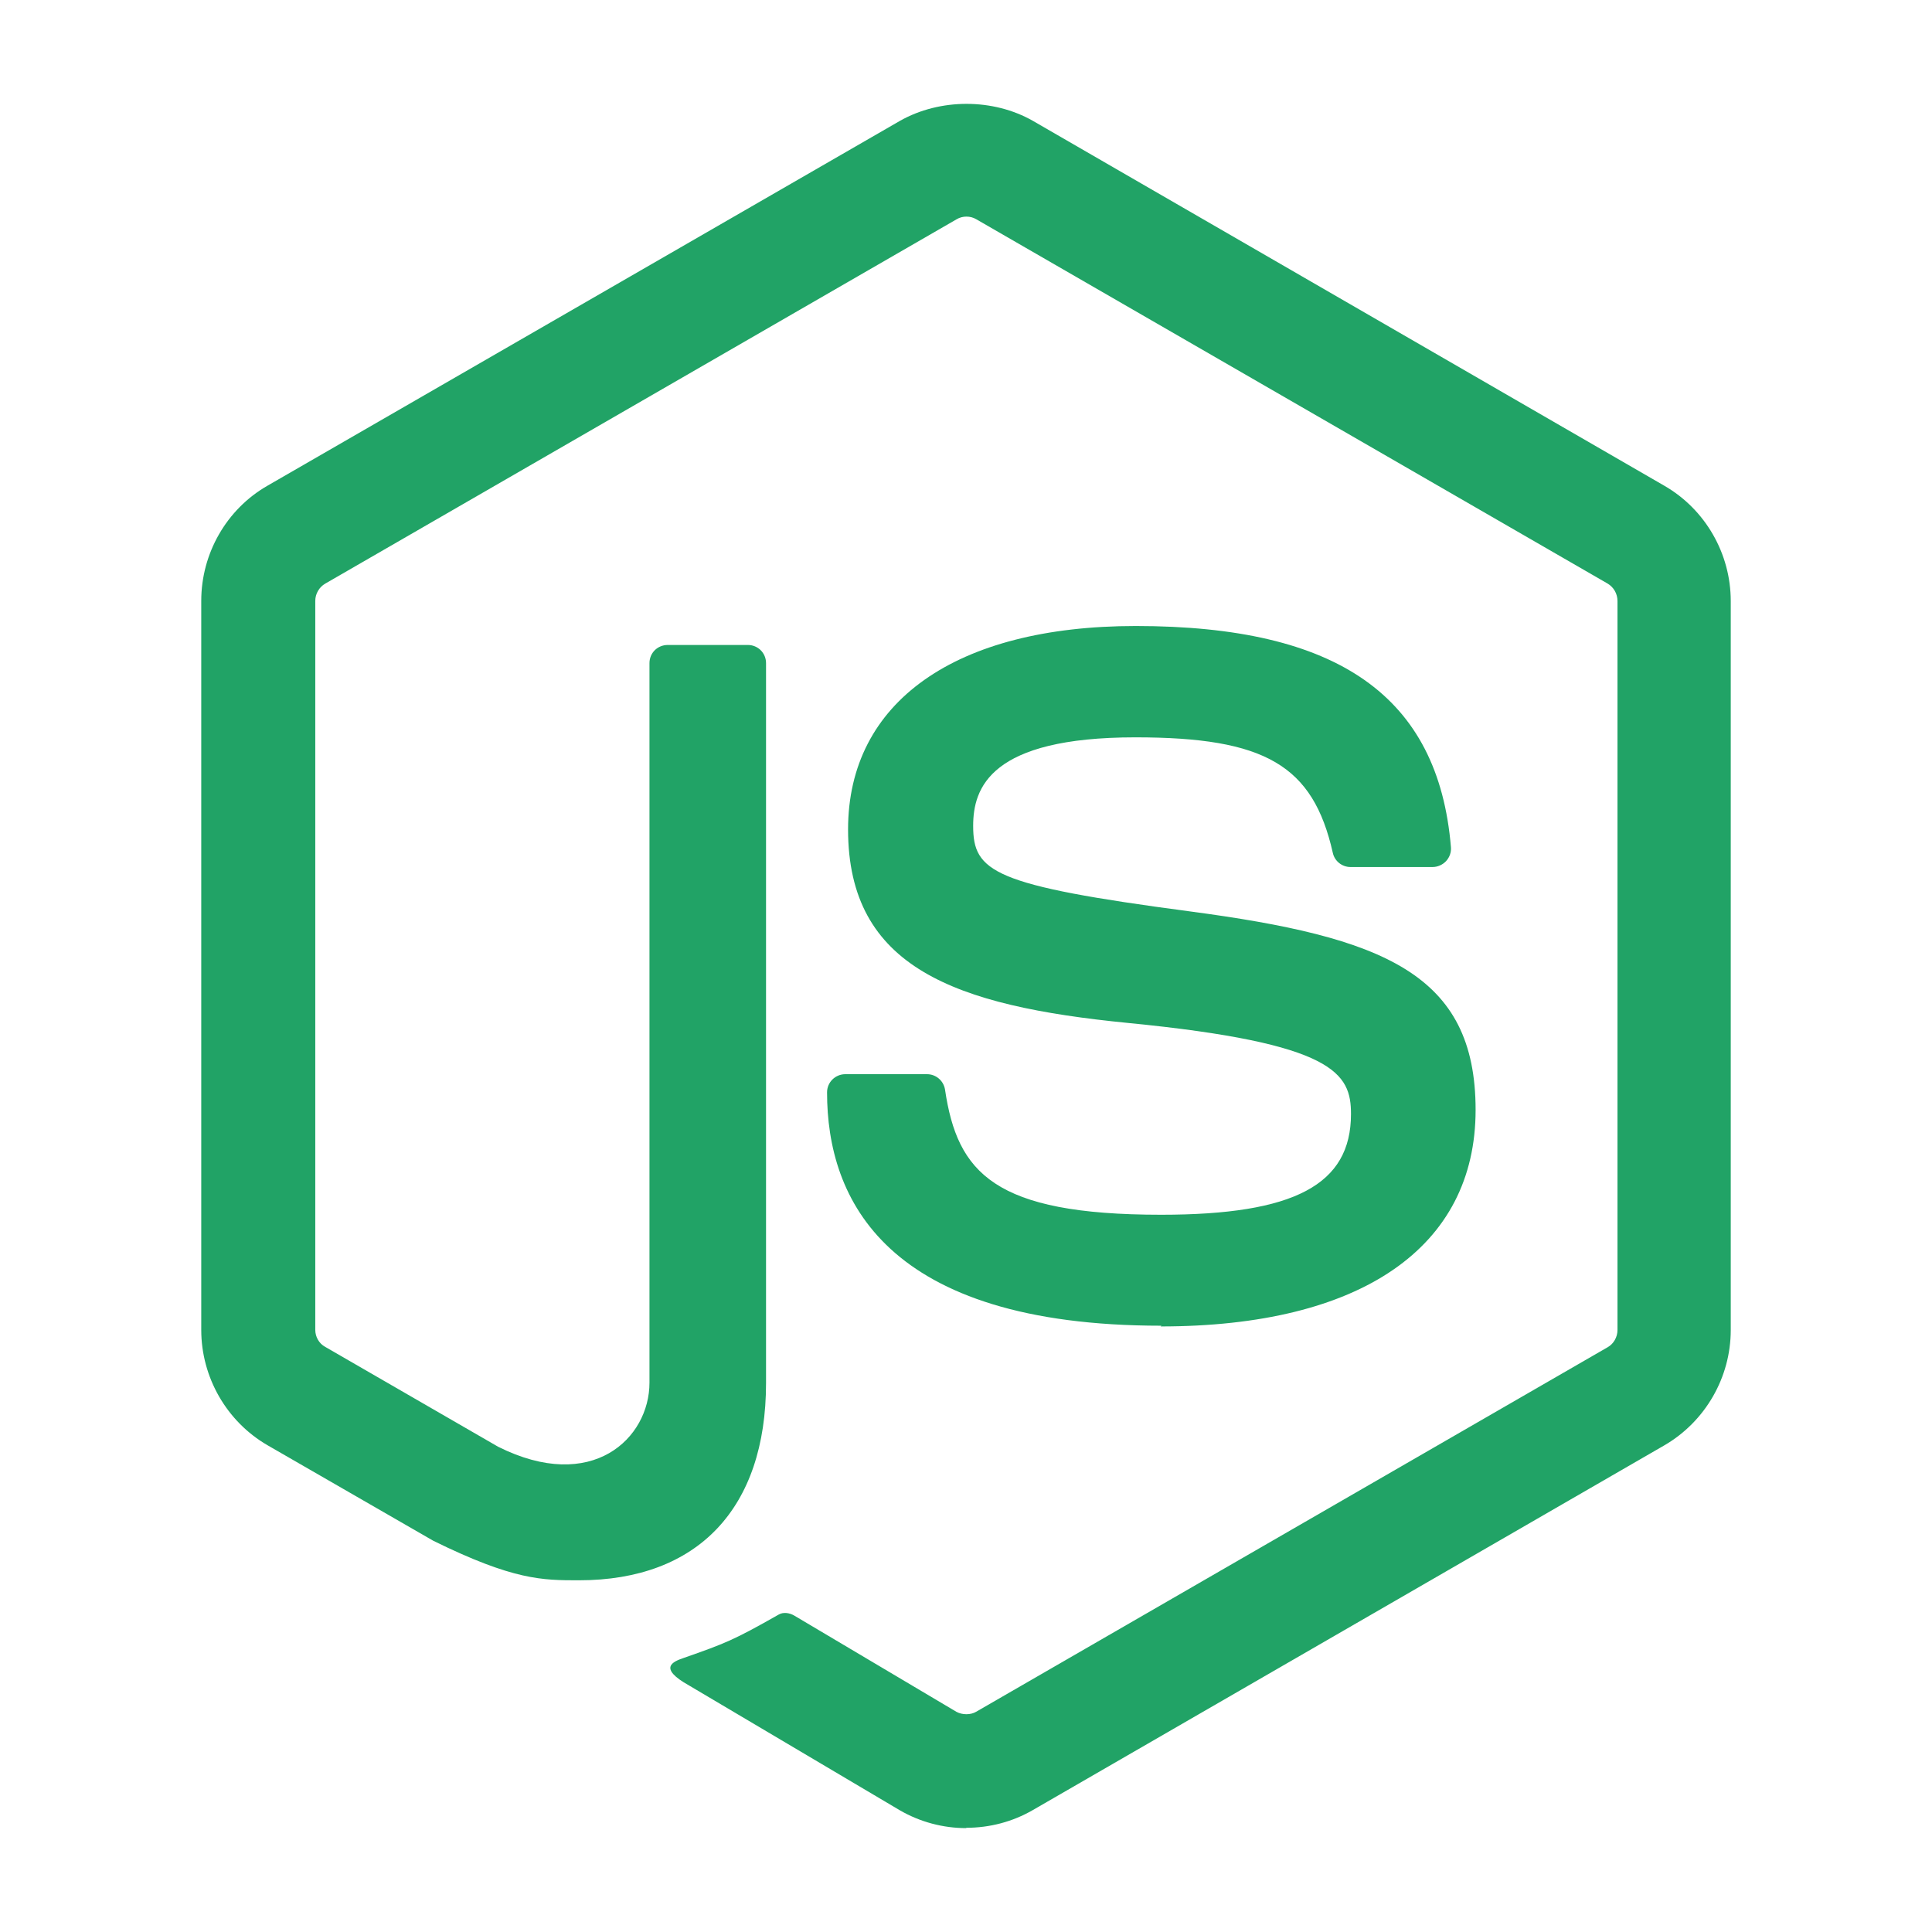
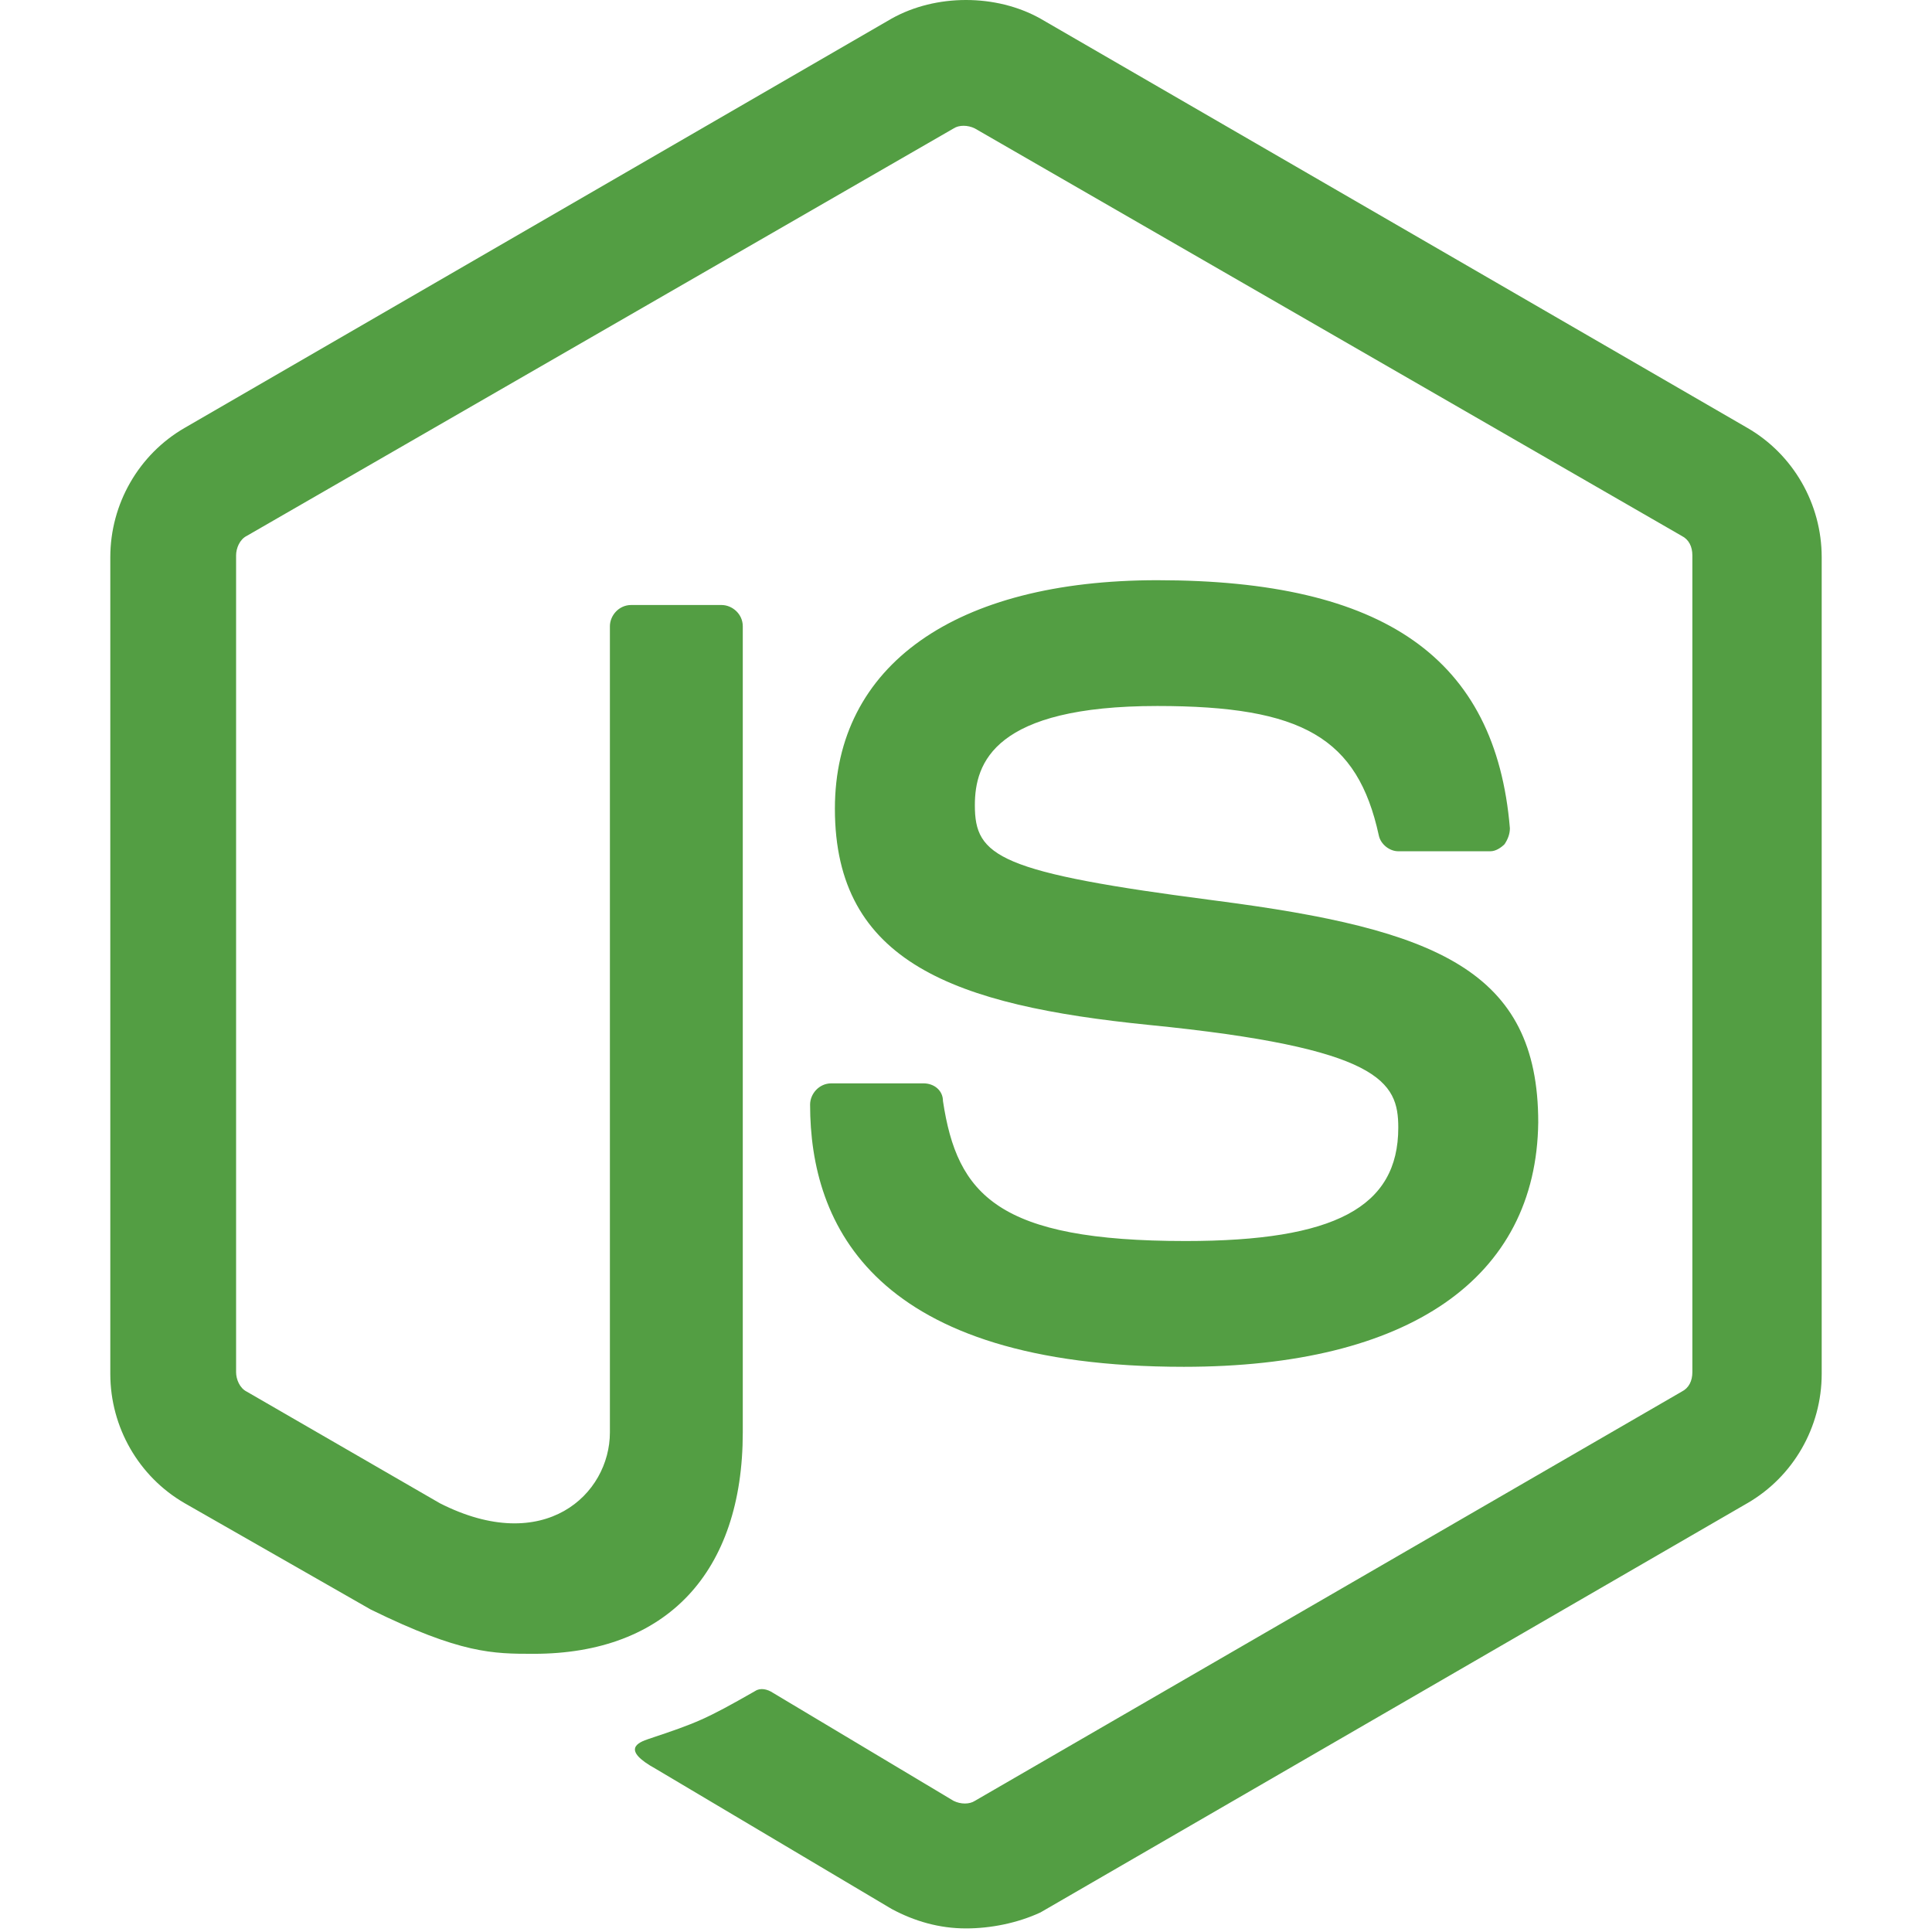
- <svg xmlns="http://www.w3.org/2000/svg" x="0px" y="0px" width="60" height="60" viewBox="0 0 48 48">
-   <path fill="#21a366" d="M24.007,45.419c-0.574,0-1.143-0.15-1.646-0.44l-5.24-3.103c-0.783-0.438-0.401-0.593-0.143-0.682 c1.044-0.365,1.255-0.448,2.369-1.081c0.117-0.067,0.27-0.043,0.39,0.028l4.026,2.389c0.145,0.079,0.352,0.079,0.486,0l15.697-9.061 c0.145-0.083,0.24-0.251,0.24-0.424V14.932c0-0.181-0.094-0.342-0.243-0.432L24.253,5.446c-0.145-0.086-0.338-0.086-0.483,0 L8.082,14.499c-0.152,0.086-0.249,0.255-0.249,0.428v18.114c0,0.173,0.094,0.338,0.244,0.42l4.299,2.483 c2.334,1.167,3.76-0.208,3.76-1.591V16.476c0-0.255,0.2-0.452,0.456-0.452h1.988c0.248,0,0.452,0.196,0.452,0.452v17.886 c0,3.112-1.697,4.9-4.648,4.9c-0.908,0-1.623,0-3.619-0.982l-4.118-2.373C5.629,35.317,5,34.216,5,33.042V14.928 c0-1.179,0.629-2.279,1.646-2.861L22.36,3.002c0.994-0.562,2.314-0.562,3.301,0l15.694,9.069C42.367,12.656,43,13.753,43,14.932 v18.114c0,1.175-0.633,2.271-1.646,2.861L25.66,44.971c-0.503,0.291-1.073,0.44-1.654,0.44" />
-   <path fill="#21a366" d="M28.856,32.937c-6.868,0-8.308-3.153-8.308-5.797c0-0.251,0.203-0.452,0.455-0.452h2.028 c0.224,0,0.413,0.163,0.448,0.384c0.306,2.066,1.218,3.108,5.371,3.108c3.308,0,4.715-0.747,4.715-2.502 c0-1.01-0.401-1.76-5.54-2.263c-4.299-0.424-6.955-1.371-6.955-4.809c0-3.167,2.672-5.053,7.147-5.053 c5.026,0,7.517,1.745,7.831,5.493c0.012,0.13-0.035,0.255-0.122,0.35c-0.086,0.09-0.208,0.145-0.334,0.145h-2.039 c-0.212,0-0.397-0.149-0.44-0.354c-0.491-2.173-1.678-2.868-4.904-2.868c-3.611,0-4.031,1.257-4.031,2.2 c0,1.143,0.495,1.477,5.367,2.122c4.825,0.64,7.116,1.544,7.116,4.935c0,3.418-2.853,5.379-7.827,5.379" />
+ <svg xmlns="http://www.w3.org/2000/svg" width="60" height="60" viewBox="-16.5 0 289 289" version="1.1" preserveAspectRatio="xMidYMid">
+   <g>
+     <path d="M128,288.464 C124.025,288.464 120.315,287.404 116.87,285.549 L81.623,264.613 C76.323,261.698 78.973,260.638 80.563,260.108 C87.718,257.723 89.043,257.193 96.464,252.952 C97.259,252.422 98.319,252.687 99.114,253.217 L126.145,269.383 C127.205,269.913 128.53,269.913 129.325,269.383 L235.064,208.166 C236.124,207.636 236.654,206.576 236.654,205.251 L236.654,83.081 C236.654,81.756 236.124,80.696 235.064,80.166 L129.325,19.213 C128.265,18.683 126.94,18.683 126.145,19.213 L20.406,80.166 C19.346,80.696 18.816,82.021 18.816,83.081 L18.816,205.251 C18.816,206.311 19.346,207.636 20.406,208.166 L49.292,224.861 C64.928,232.812 74.733,223.536 74.733,214.261 L74.733,93.681 C74.733,92.091 76.058,90.501 77.913,90.501 L91.429,90.501 C93.019,90.501 94.609,91.826 94.609,93.681 L94.609,214.261 C94.609,235.197 83.213,247.387 63.337,247.387 C57.242,247.387 52.472,247.387 38.957,240.762 L11.13,224.861 C4.24,220.886 5.68434189e-14,213.466 5.68434189e-14,205.516 L5.68434189e-14,83.346 C5.68434189e-14,75.395 4.24,67.975 11.13,64 L116.87,2.783 C123.495,-0.928 132.505,-0.928 139.13,2.783 L244.87,64 C251.76,67.975 256,75.395 256,83.346 L256,205.516 C256,213.466 251.76,220.886 244.87,224.861 L139.13,286.079 C135.685,287.669 131.71,288.464 128,288.464 L128,288.464 Z M160.596,204.455 C114.219,204.455 104.679,183.255 104.679,165.234 C104.679,163.644 106.004,162.054 107.859,162.054 L121.64,162.054 C123.23,162.054 124.555,163.114 124.555,164.704 C126.675,178.749 132.77,185.64 160.861,185.64 C183.122,185.64 192.663,180.605 192.663,168.679 C192.663,161.789 190.012,156.754 155.296,153.308 C126.41,150.393 108.389,144.033 108.389,120.977 C108.389,99.511 126.41,86.791 156.621,86.791 C190.542,86.791 207.238,98.451 209.358,123.892 C209.358,124.687 209.093,125.482 208.563,126.277 C208.033,126.807 207.238,127.337 206.443,127.337 L192.663,127.337 C191.337,127.337 190.012,126.277 189.747,124.952 C186.567,110.377 178.352,105.607 156.621,105.607 C132.24,105.607 129.325,114.087 129.325,120.447 C129.325,128.133 132.77,130.518 165.631,134.758 C198.228,138.998 213.598,145.093 213.598,167.884 C213.333,191.205 194.253,204.455 160.596,204.455 L160.596,204.455 Z" fill="#539E43">
+ 
+ </path>
+   </g>
</svg>
